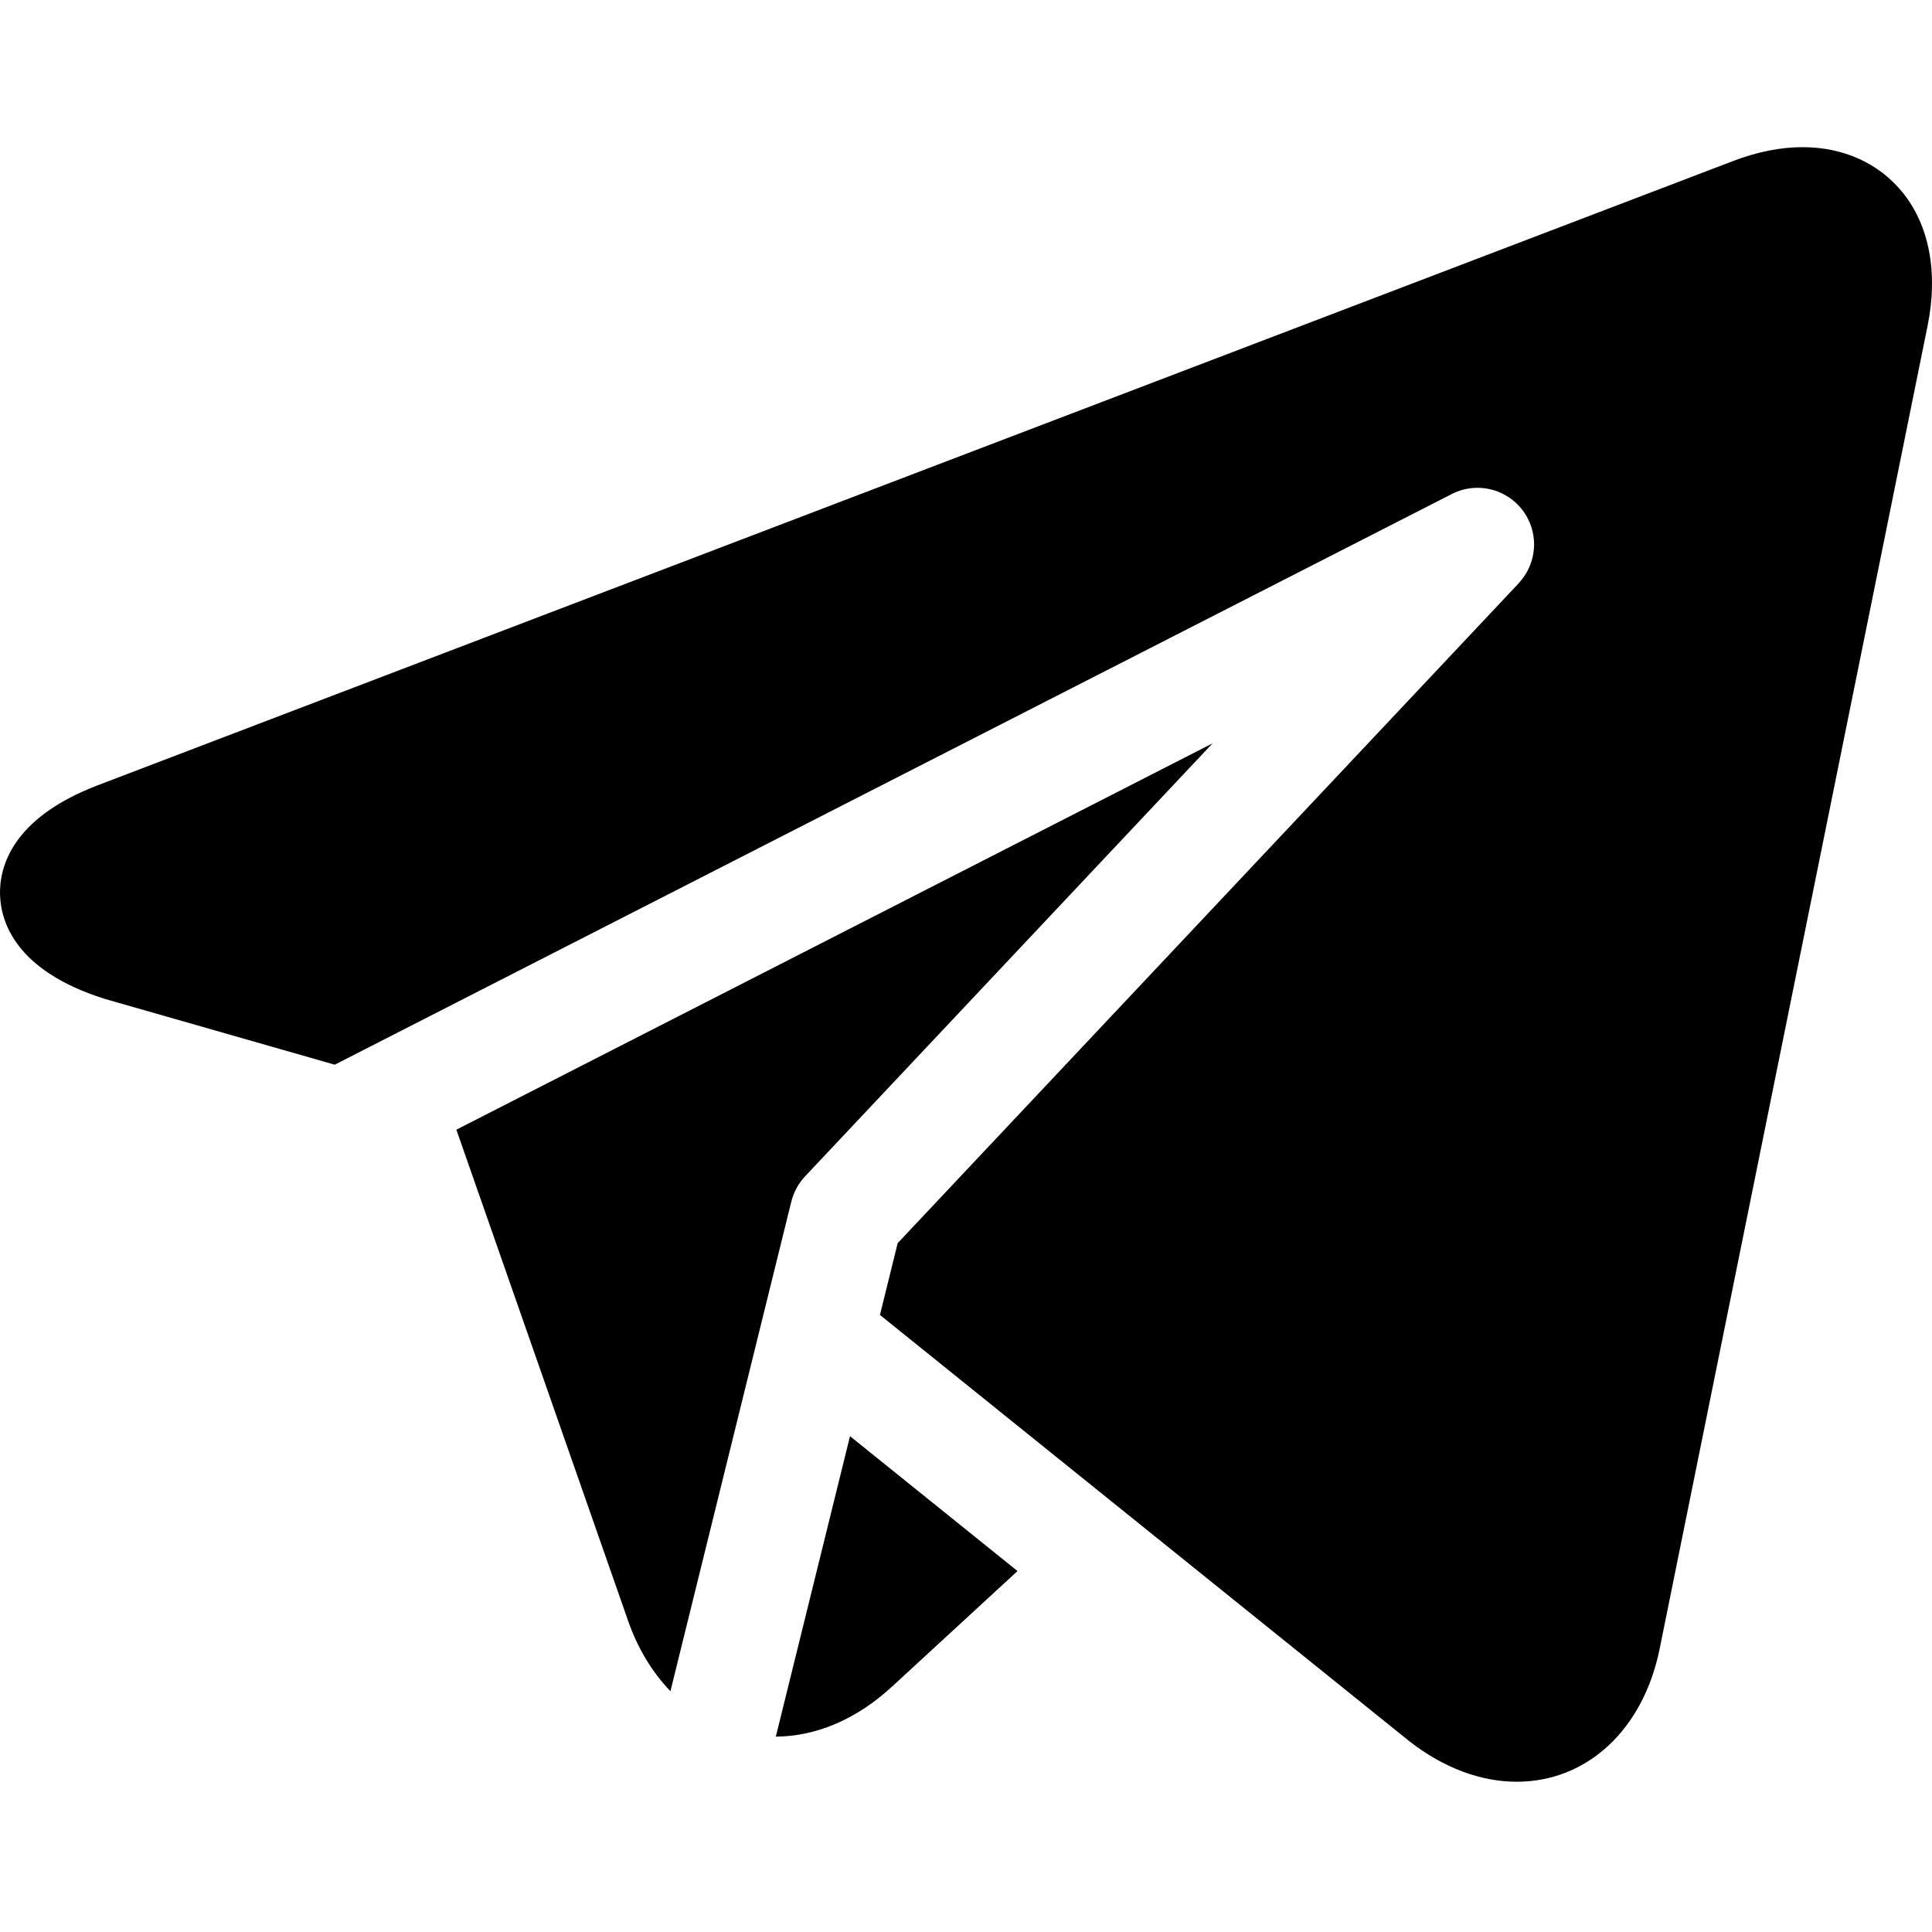
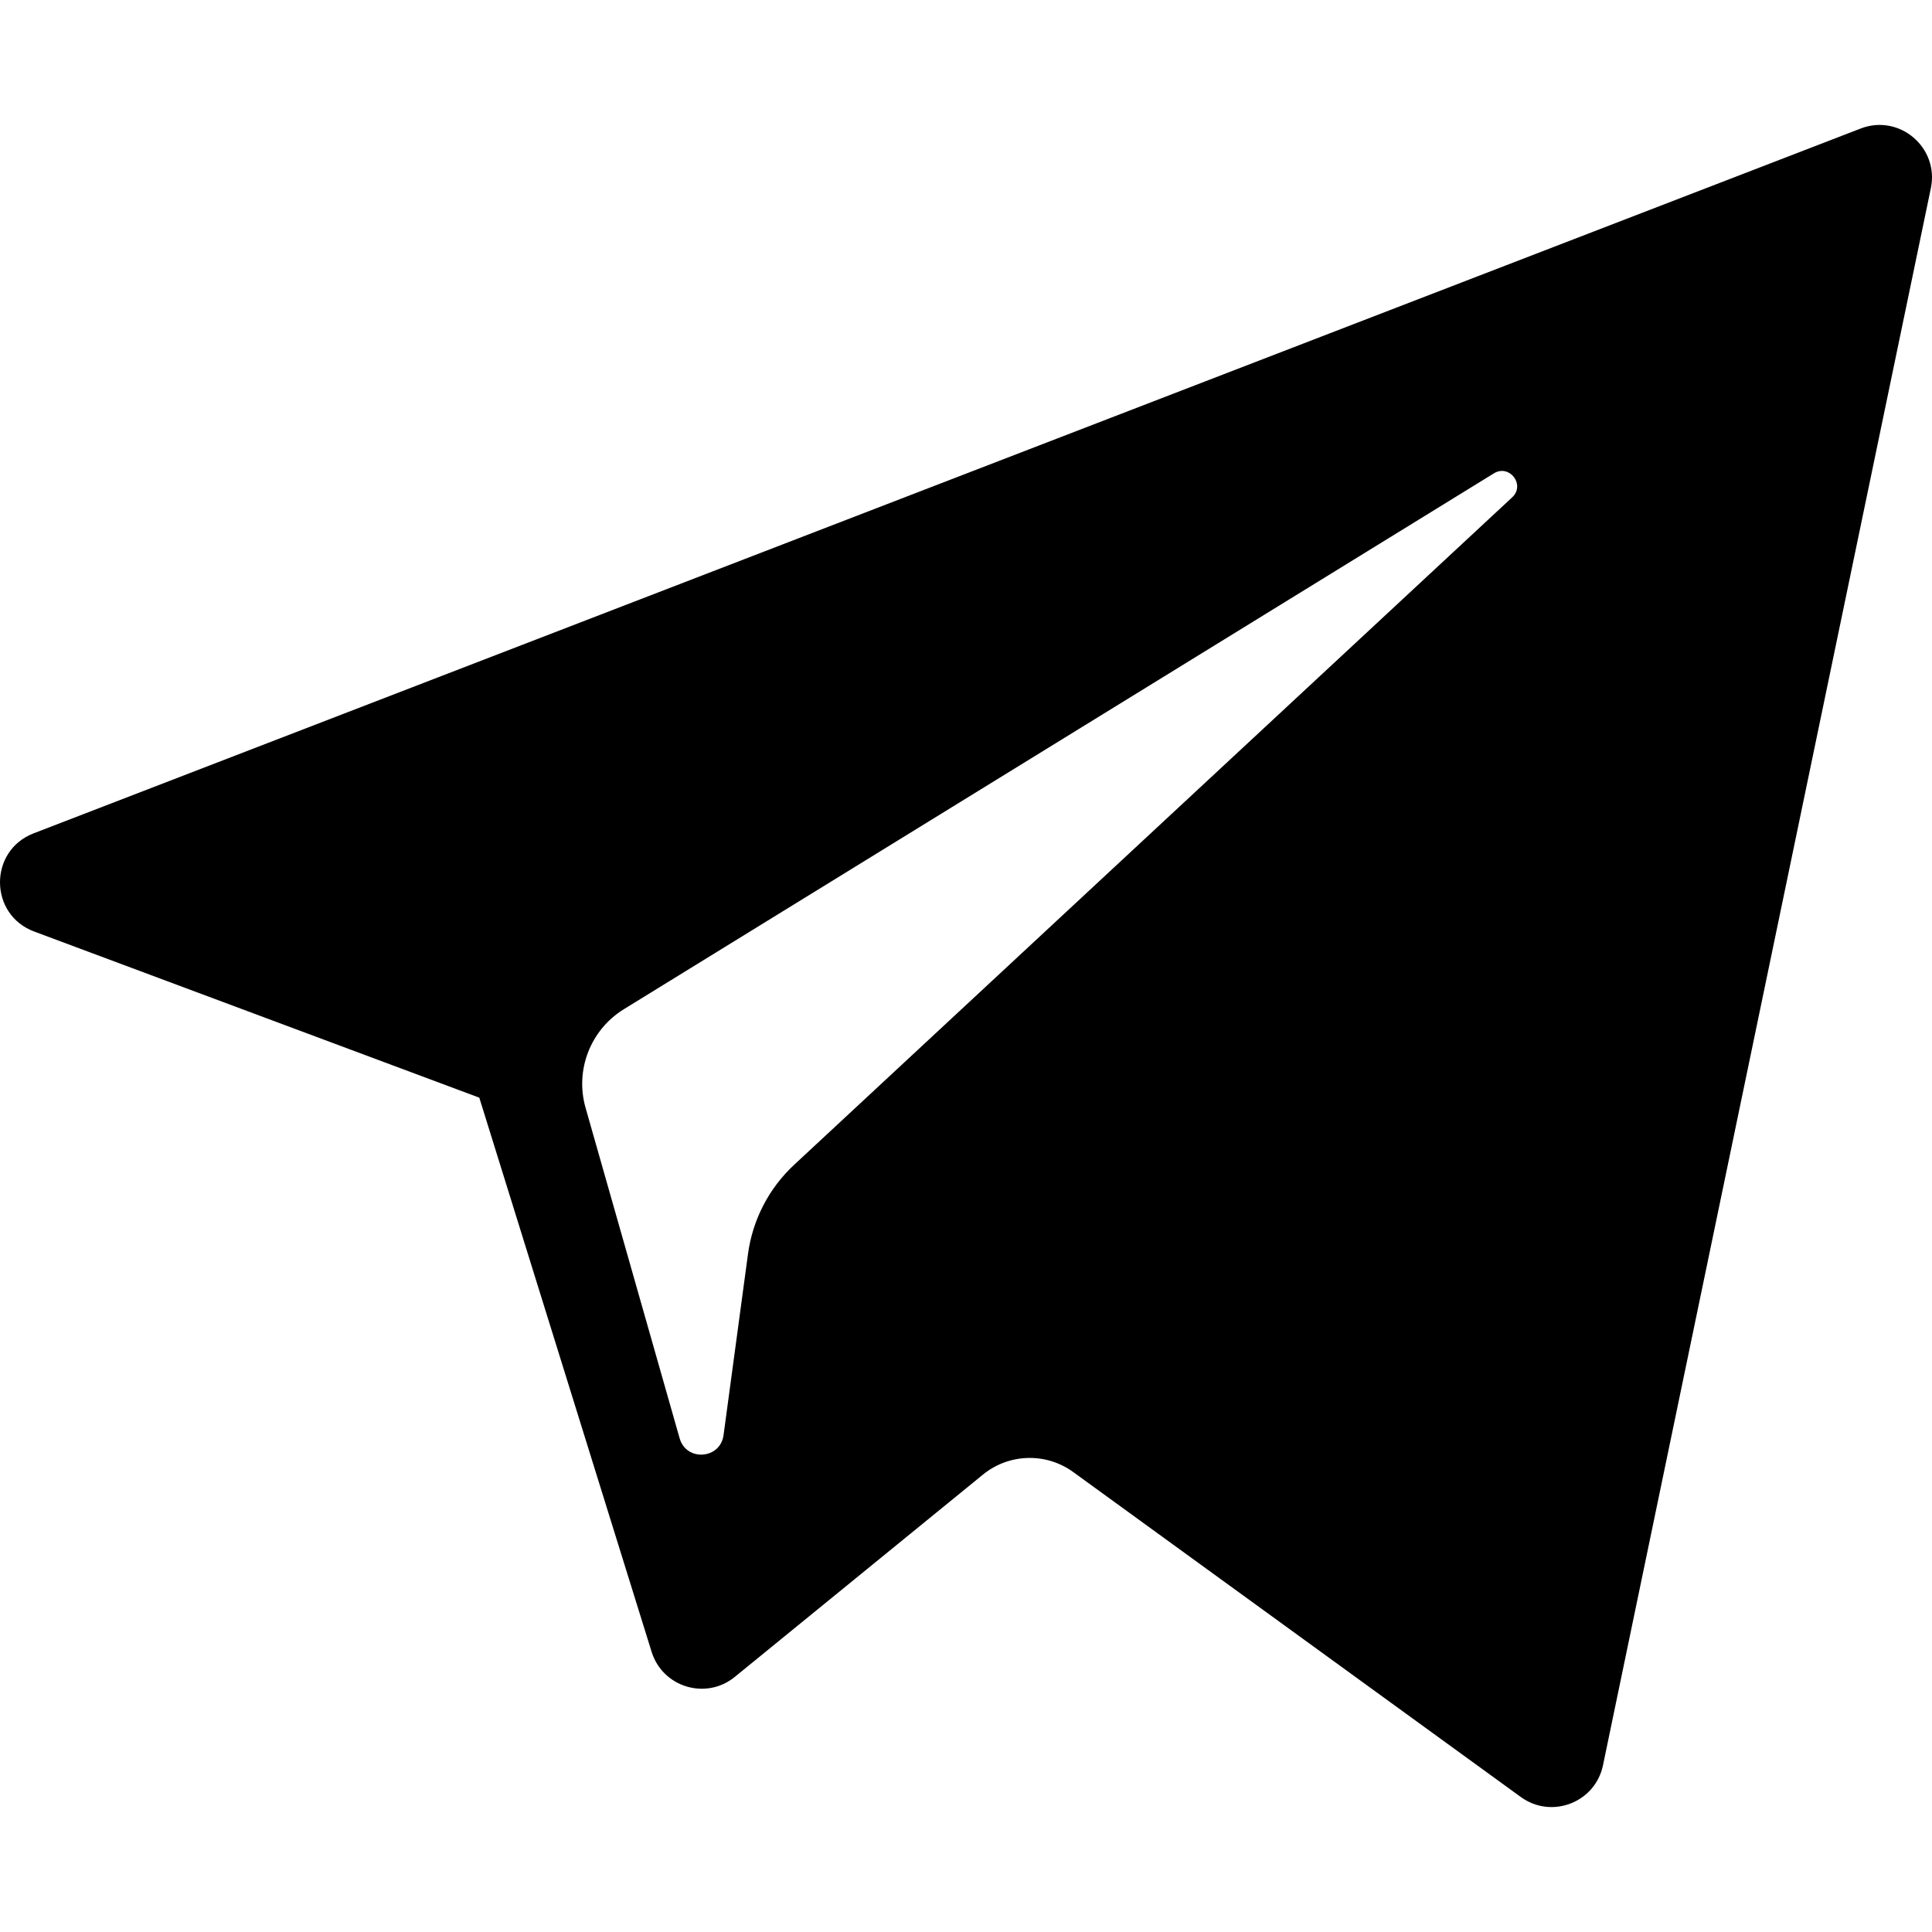
- <svg xmlns="http://www.w3.org/2000/svg" height="512pt" viewBox="0 -39 512.002 512" width="512pt">
-   <path d="m504.098 11.863c-6.258-7.648-15.625-11.863-26.379-11.863-5.852 0-12.043 1.234-18.41 3.664l-433.402 165.441c-23 8.777-26.098 21.949-25.898 29.023.199 7.07 4.039 20.047 27.5 27.508.141.047.281.086.422.129l60.781 17.391 296.016-151.23c7.375-3.773 16.414-.844 20.184 6.535 2.961 5.797 1.773 12.609-2.445 17.094l.012.012-164.586 174.879-4.695 19.027 58.773 47.328 81.445 65.582c.07.055.141.113.215.168 8.961 6.953 18.75 10.625 28.309 10.629 18.68 0 33.551-13.824 37.883-35.215l71.012-350.641c2.848-14.07.457-26.668-6.734-35.461zm0 0" />
-   <path d="m209.715 279.438c.598-2.426 1.801-4.738 3.633-6.688l107.996-114.754-200.402 102.383 45.504 130.137c2.594 7.414 6.453 13.727 11.227 18.668l32.035-129.75zm0 0" />
-   <path d="m205.602 421.23c10.816-.09 21.445-4.652 30.758-13.227l33.293-30.656-44.391-35.742zm0 0" />
+ <svg xmlns="http://www.w3.org/2000/svg" version="1.1" id="Layer_1" x="0px" y="0px" viewBox="0 0 300 300" style="enable-background:new 0 0 300 300;" xml:space="preserve">
+   <g id="XMLID_496_">
+     <path id="XMLID_497_" d="M5.299,144.645l69.126,25.8l26.756,86.047c1.712,5.511,8.451,7.548,12.924,3.891l38.532-31.412   c4.039-3.291,9.792-3.455,14.013-0.391l69.498,50.457c4.785,3.478,11.564,0.856,12.764-4.926L299.823,29.22   c1.31-6.316-4.896-11.585-10.91-9.259L5.218,129.402C-1.783,132.102-1.722,142.014,5.299,144.645z M96.869,156.711l135.098-83.207   c2.428-1.491,4.926,1.792,2.841,3.726L123.313,180.87c-3.919,3.648-6.447,8.53-7.163,13.829l-3.798,28.146   c-0.503,3.758-5.782,4.131-6.819,0.494l-14.607-51.325C89.253,166.16,91.691,159.907,96.869,156.711z" />
+   </g>
+   <g>
+ </g>
+   <g>
+ </g>
+   <g>
+ </g>
+   <g>
+ </g>
+   <g>
+ </g>
+   <g>
+ </g>
+   <g>
+ </g>
+   <g>
+ </g>
+   <g>
+ </g>
+   <g>
+ </g>
+   <g>
+ </g>
+   <g>
+ </g>
+   <g>
+ </g>
+   <g>
+ </g>
+   <g>
+ </g>
</svg>
